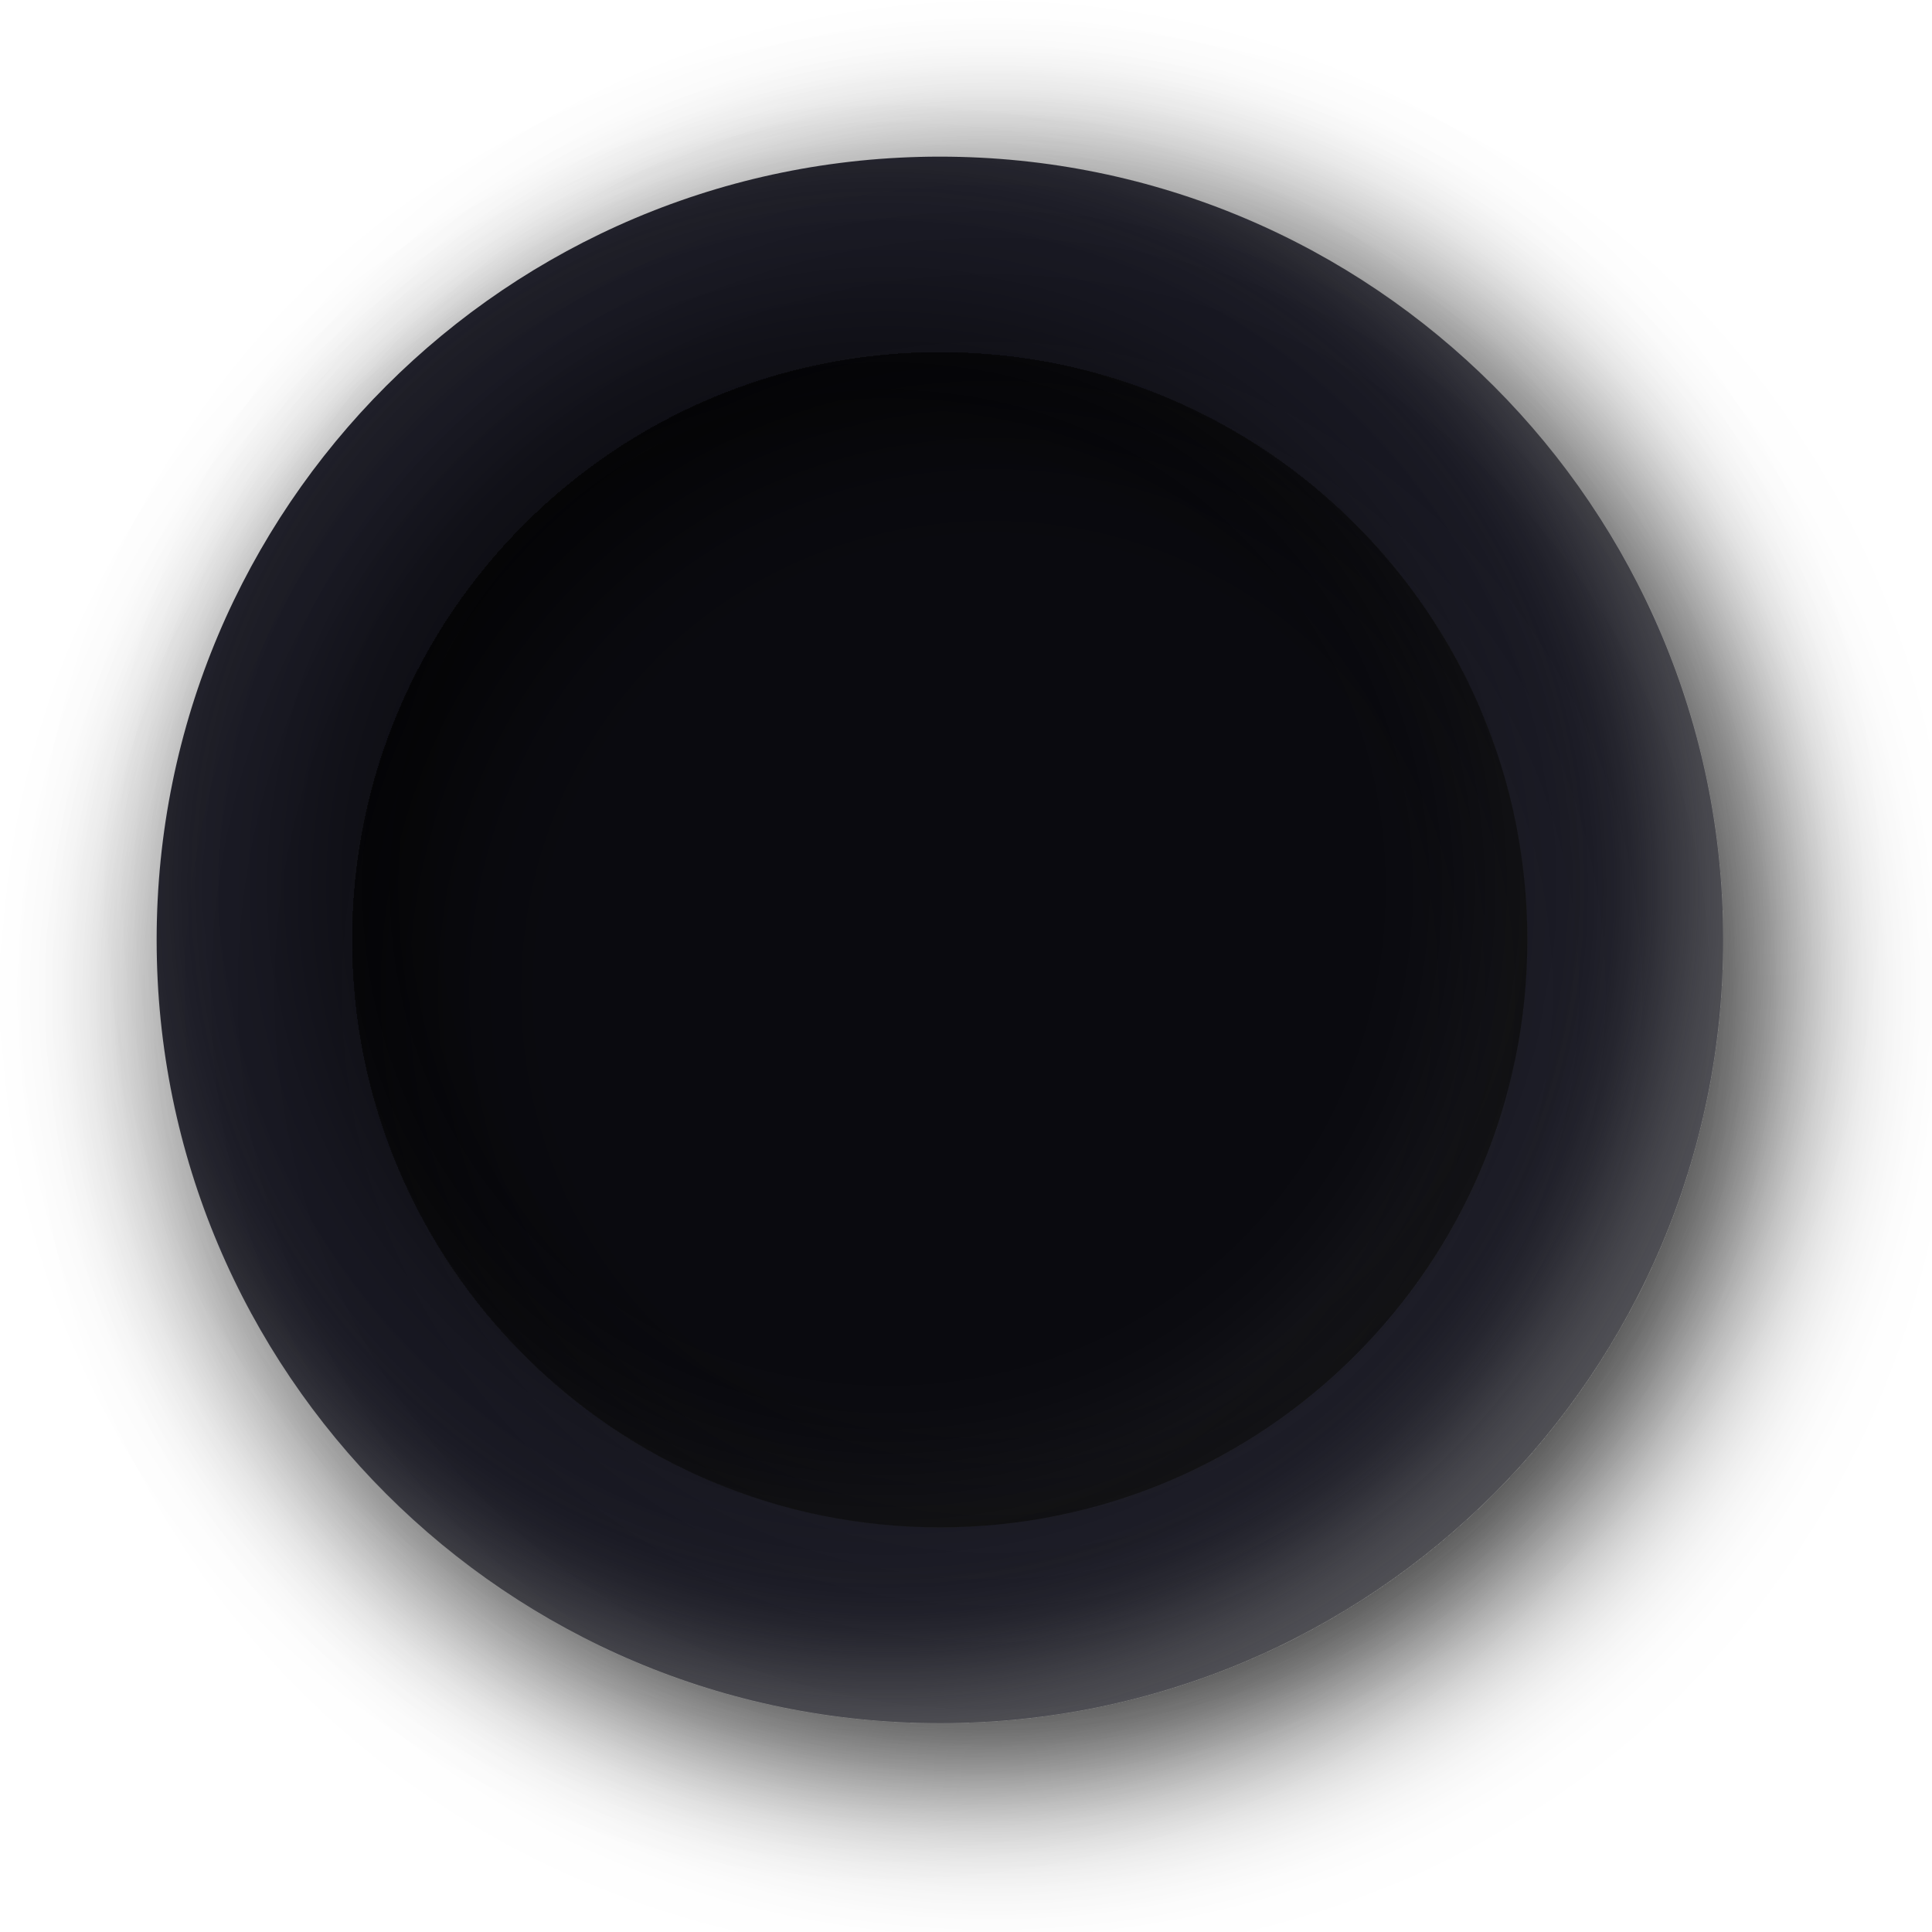
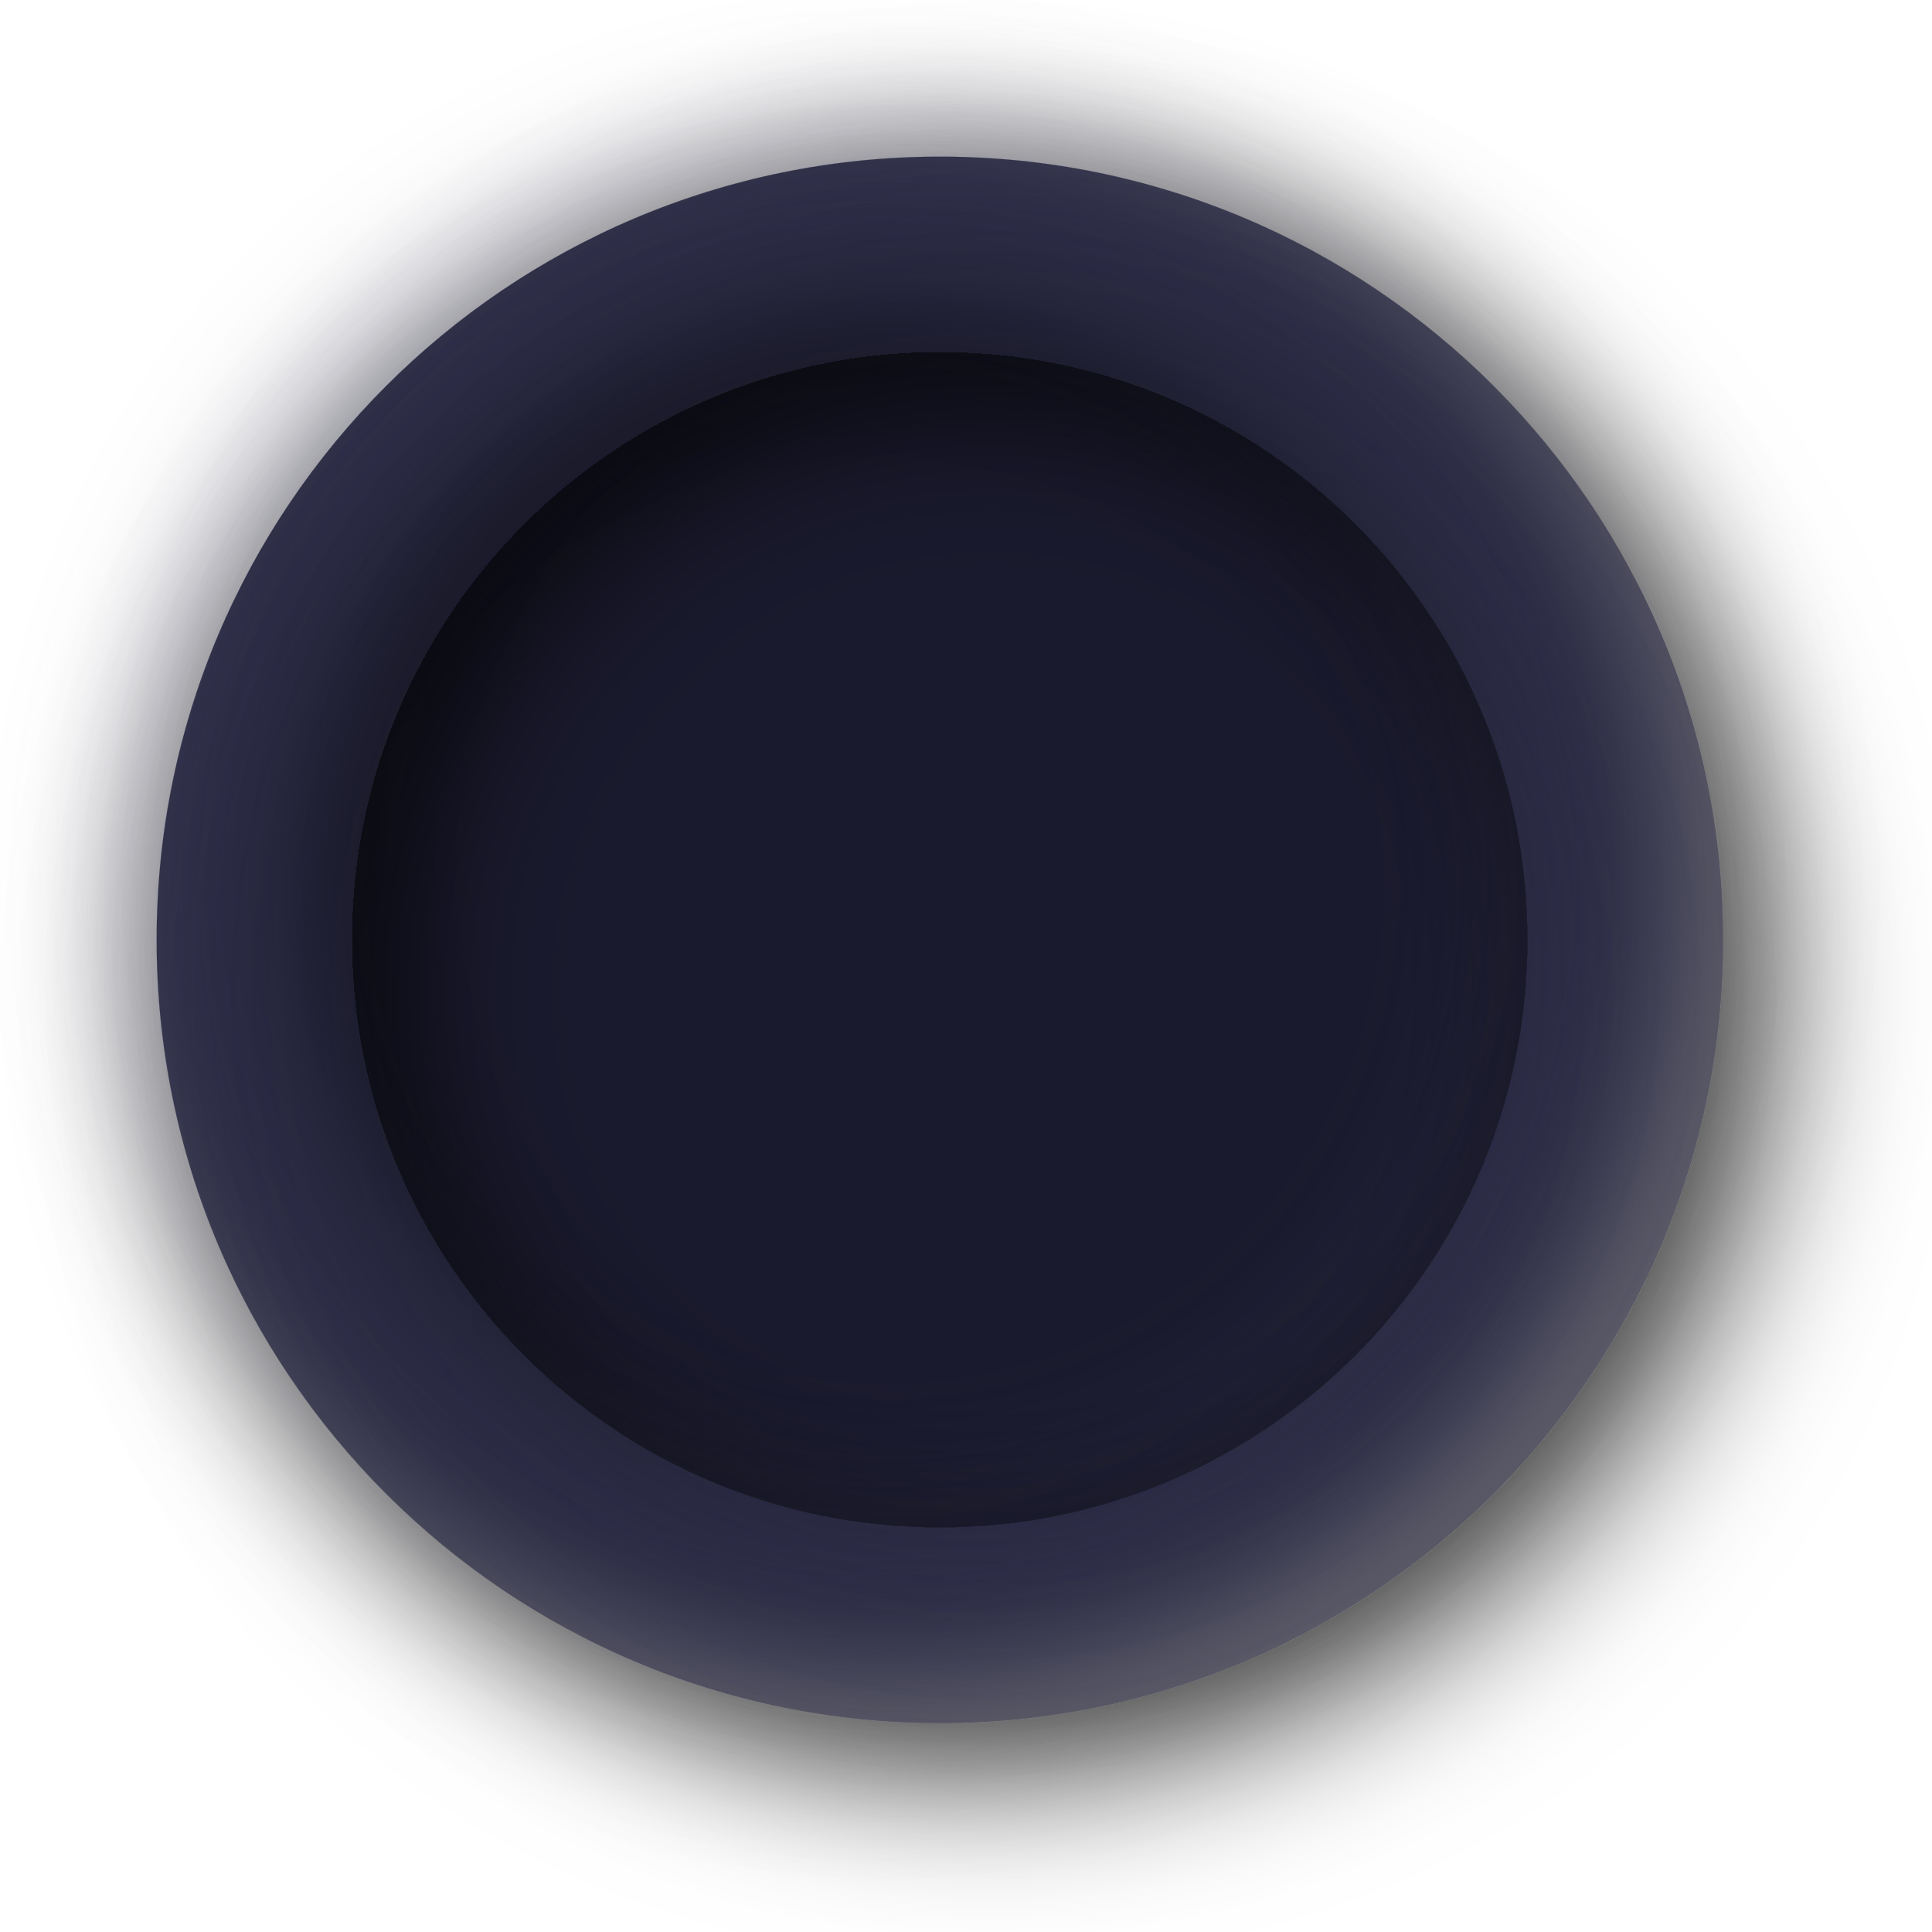
<svg xmlns="http://www.w3.org/2000/svg" width="37" height="37" viewBox="0 0 37 37" fill="none">
  <g filter="url(#filter0_ddddii_1273_10)">
-     <rect x="3" y="3" width="30" height="30" rx="15" fill="#181822" />
+     <rect x="3" y="3" width="30" height="30" rx="15" fill="#2a2a44" />
  </g>
  <g filter="url(#filter1_ddiiii_1273_10)">
-     <rect x="6.75" y="6.75" width="22.5" height="22.5" rx="11.25" fill="#0A0A0F" />
+     <rect x="6.75" y="6.75" width="22.5" height="22.5" rx="11.25" fill="#1a1a2e" />
  </g>
  <defs>
    <filter id="filter0_ddddii_1273_10" x="0" y="0" width="37" height="37" filterUnits="userSpaceOnUse" color-interpolation-filters="sRGB">
      <feFlood flood-opacity="0" result="BackgroundImageFix" />
      <feColorMatrix in="SourceAlpha" type="matrix" values="0 0 0 0 0 0 0 0 0 0 0 0 0 0 0 0 0 0 127 0" result="hardAlpha" />
      <feOffset dx="1" dy="1" />
      <feGaussianBlur stdDeviation="1.5" />
-       <feColorMatrix type="matrix" values="0 0 0 0 0 0 0 0 0 0 0 0 0 0 0 0 0 0 0.7 0" />
+       <feColorMatrix type="matrix" values="0 0 0 0 0 0 0 0 0 0 0 0 0 0 0 0 0 0 0.65 0" />
      <feBlend mode="normal" in2="BackgroundImageFix" result="effect1_dropShadow_1273_10" />
      <feColorMatrix in="SourceAlpha" type="matrix" values="0 0 0 0 0 0 0 0 0 0 0 0 0 0 0 0 0 0 127 0" result="hardAlpha" />
      <feOffset dx="-1" dy="-1" />
      <feGaussianBlur stdDeviation="1" />
-       <feColorMatrix type="matrix" values="0 0 0 0 1 0 0 0 0 1 0 0 0 0 1 0 0 0 0.05 0" />
+       <feColorMatrix type="matrix" values="0 0 0 0 0.235 0 0 0 0 0.235 0 0 0 0 0.353 0 0 0 0.25 0" />
      <feBlend mode="normal" in2="effect1_dropShadow_1273_10" result="effect2_dropShadow_1273_10" />
      <feColorMatrix in="SourceAlpha" type="matrix" values="0 0 0 0 0 0 0 0 0 0 0 0 0 0 0 0 0 0 127 0" result="hardAlpha" />
      <feOffset dx="1" dy="-1" />
      <feGaussianBlur stdDeviation="1" />
      <feColorMatrix type="matrix" values="0 0 0 0 0 0 0 0 0 0 0 0 0 0 0 0 0 0 0.15 0" />
      <feBlend mode="normal" in2="effect2_dropShadow_1273_10" result="effect3_dropShadow_1273_10" />
      <feColorMatrix in="SourceAlpha" type="matrix" values="0 0 0 0 0 0 0 0 0 0 0 0 0 0 0 0 0 0 127 0" result="hardAlpha" />
      <feOffset dx="-1" dy="1" />
      <feGaussianBlur stdDeviation="1" />
      <feColorMatrix type="matrix" values="0 0 0 0 0 0 0 0 0 0 0 0 0 0 0 0 0 0 0.15 0" />
      <feBlend mode="normal" in2="effect3_dropShadow_1273_10" result="effect4_dropShadow_1273_10" />
      <feBlend mode="normal" in="SourceGraphic" in2="effect4_dropShadow_1273_10" result="shape" />
      <feColorMatrix in="SourceAlpha" type="matrix" values="0 0 0 0 0 0 0 0 0 0 0 0 0 0 0 0 0 0 127 0" result="hardAlpha" />
      <feOffset dx="-1" dy="-1" />
      <feGaussianBlur stdDeviation="1" />
      <feComposite in2="hardAlpha" operator="arithmetic" k2="-1" k3="1" />
      <feColorMatrix type="matrix" values="0 0 0 0 0.557 0 0 0 0 0.557 0 0 0 0 0.557 0 0 0 0.5 0" />
      <feBlend mode="normal" in2="shape" result="effect5_innerShadow_1273_10" />
      <feColorMatrix in="SourceAlpha" type="matrix" values="0 0 0 0 0 0 0 0 0 0 0 0 0 0 0 0 0 0 127 0" result="hardAlpha" />
      <feOffset dx="1" dy="1" />
      <feGaussianBlur stdDeviation="1" />
      <feComposite in2="hardAlpha" operator="arithmetic" k2="-1" k3="1" />
-       <feColorMatrix type="matrix" values="0 0 0 0 1 0 0 0 0 1 0 0 0 0 1 0 0 0 0.02 0" />
+       <feColorMatrix type="matrix" values="0 0 0 0 0.235 0 0 0 0 0.235 0 0 0 0 0.353 0 0 0 0.12 0" />
      <feBlend mode="normal" in2="effect5_innerShadow_1273_10" result="effect6_innerShadow_1273_10" />
    </filter>
    <filter id="filter1_ddiiii_1273_10" x="3.75" y="3.75" width="28.5" height="28.5" filterUnits="userSpaceOnUse" color-interpolation-filters="sRGB">
      <feFlood flood-opacity="0" result="BackgroundImageFix" />
      <feColorMatrix in="SourceAlpha" type="matrix" values="0 0 0 0 0 0 0 0 0 0 0 0 0 0 0 0 0 0 127 0" result="hardAlpha" />
      <feOffset dx="-1" dy="-1" />
      <feGaussianBlur stdDeviation="1" />
      <feColorMatrix type="matrix" values="0 0 0 0 0 0 0 0 0 0 0 0 0 0 0 0 0 0 0.4 0" />
      <feBlend mode="normal" in2="BackgroundImageFix" result="effect1_dropShadow_1273_10" />
      <feColorMatrix in="SourceAlpha" type="matrix" values="0 0 0 0 0 0 0 0 0 0 0 0 0 0 0 0 0 0 127 0" result="hardAlpha" />
      <feOffset dx="1" dy="1" />
      <feGaussianBlur stdDeviation="1" />
-       <feColorMatrix type="matrix" values="0 0 0 0 1 0 0 0 0 1 0 0 0 0 1 0 0 0 0.02 0" />
+       <feColorMatrix type="matrix" values="0 0 0 0 0.235 0 0 0 0 0.235 0 0 0 0 0.353 0 0 0 0.12 0" />
      <feBlend mode="normal" in2="effect1_dropShadow_1273_10" result="effect2_dropShadow_1273_10" />
      <feBlend mode="normal" in="SourceGraphic" in2="effect2_dropShadow_1273_10" result="shape" />
      <feColorMatrix in="SourceAlpha" type="matrix" values="0 0 0 0 0 0 0 0 0 0 0 0 0 0 0 0 0 0 127 0" result="hardAlpha" />
      <feOffset dx="1" dy="1" />
      <feGaussianBlur stdDeviation="1.5" />
      <feComposite in2="hardAlpha" operator="arithmetic" k2="-1" k3="1" />
-       <feColorMatrix type="matrix" values="0 0 0 0 0 0 0 0 0 0 0 0 0 0 0 0 0 0 0.7 0" />
+       <feColorMatrix type="matrix" values="0 0 0 0 0 0 0 0 0 0 0 0 0 0 0 0 0 0 0.65 0" />
      <feBlend mode="normal" in2="shape" result="effect3_innerShadow_1273_10" />
      <feColorMatrix in="SourceAlpha" type="matrix" values="0 0 0 0 0 0 0 0 0 0 0 0 0 0 0 0 0 0 127 0" result="hardAlpha" />
      <feOffset dx="-1" dy="-1" />
      <feGaussianBlur stdDeviation="1" />
      <feComposite in2="hardAlpha" operator="arithmetic" k2="-1" k3="1" />
-       <feColorMatrix type="matrix" values="0 0 0 0 1 0 0 0 0 1 0 0 0 0 1 0 0 0 0.05 0" />
+       <feColorMatrix type="matrix" values="0 0 0 0 0.235 0 0 0 0 0.235 0 0 0 0 0.353 0 0 0 0.25 0" />
      <feBlend mode="normal" in2="effect3_innerShadow_1273_10" result="effect4_innerShadow_1273_10" />
      <feColorMatrix in="SourceAlpha" type="matrix" values="0 0 0 0 0 0 0 0 0 0 0 0 0 0 0 0 0 0 127 0" result="hardAlpha" />
      <feOffset dx="1" dy="-1" />
      <feGaussianBlur stdDeviation="1" />
      <feComposite in2="hardAlpha" operator="arithmetic" k2="-1" k3="1" />
      <feColorMatrix type="matrix" values="0 0 0 0 0 0 0 0 0 0 0 0 0 0 0 0 0 0 0.15 0" />
      <feBlend mode="normal" in2="effect4_innerShadow_1273_10" result="effect5_innerShadow_1273_10" />
      <feColorMatrix in="SourceAlpha" type="matrix" values="0 0 0 0 0 0 0 0 0 0 0 0 0 0 0 0 0 0 127 0" result="hardAlpha" />
      <feOffset dx="-1" dy="1" />
      <feGaussianBlur stdDeviation="1" />
      <feComposite in2="hardAlpha" operator="arithmetic" k2="-1" k3="1" />
      <feColorMatrix type="matrix" values="0 0 0 0 0 0 0 0 0 0 0 0 0 0 0 0 0 0 0.15 0" />
      <feBlend mode="normal" in2="effect5_innerShadow_1273_10" result="effect6_innerShadow_1273_10" />
    </filter>
  </defs>
</svg>
